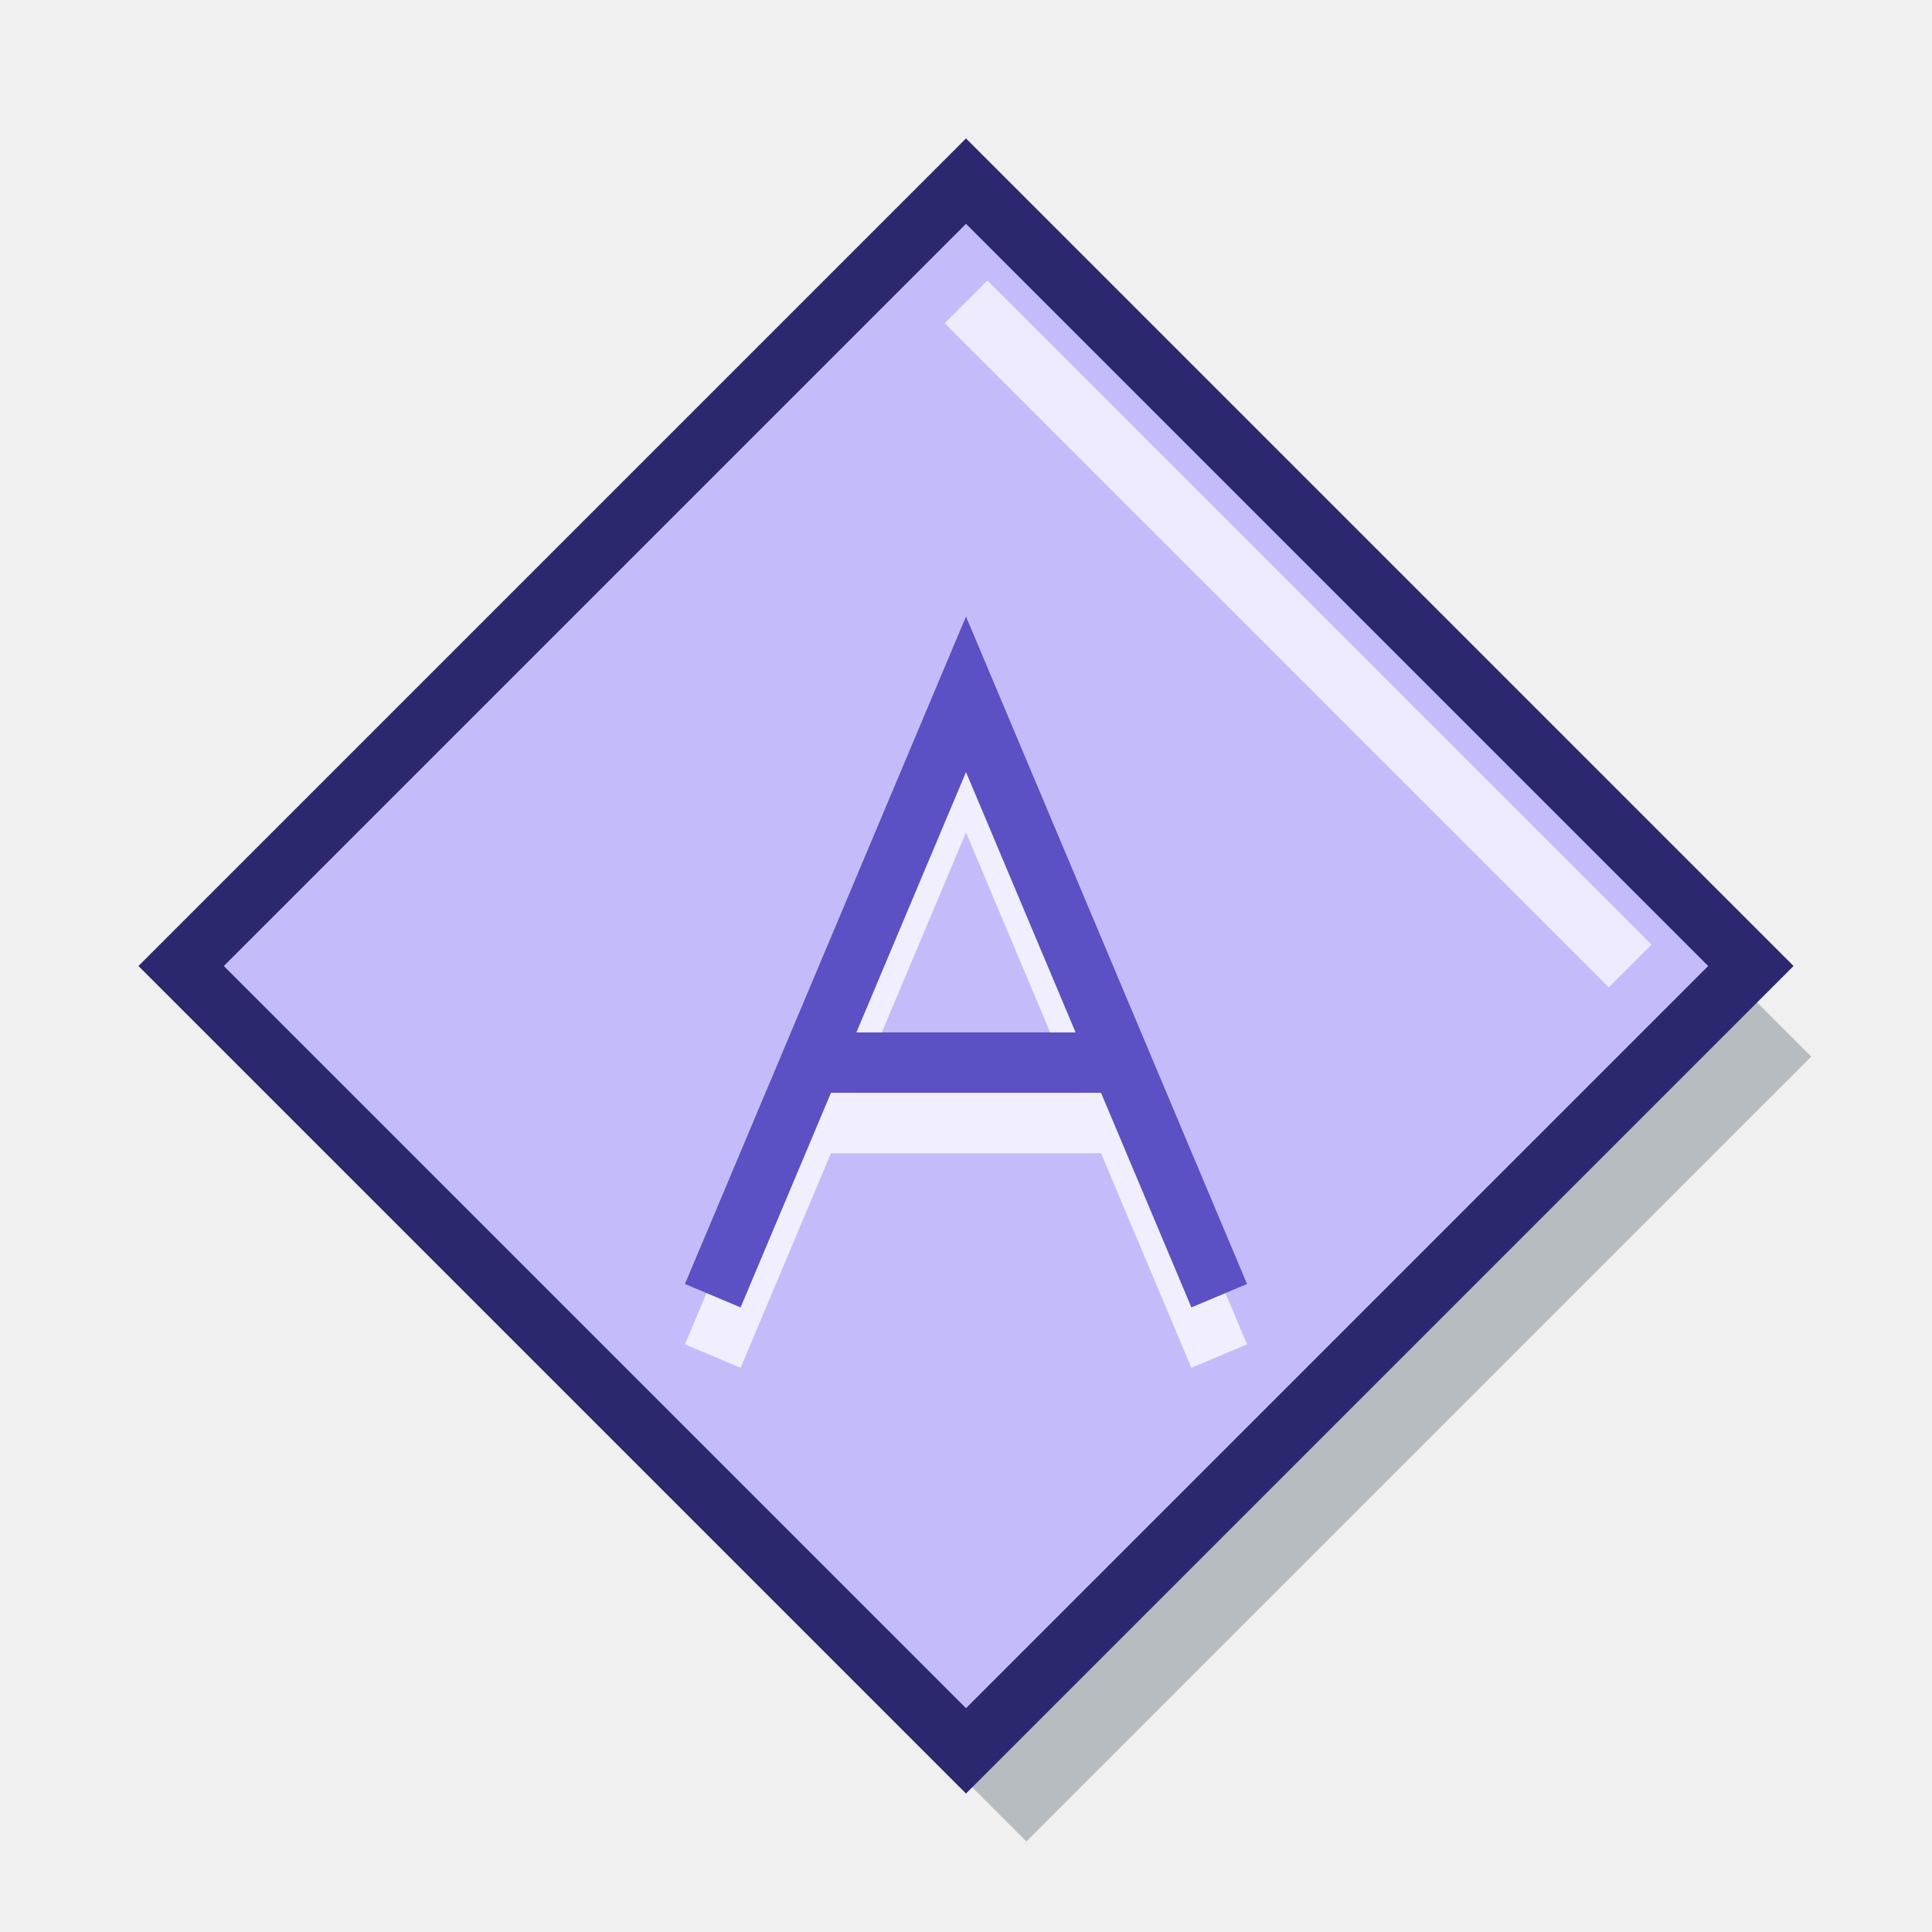
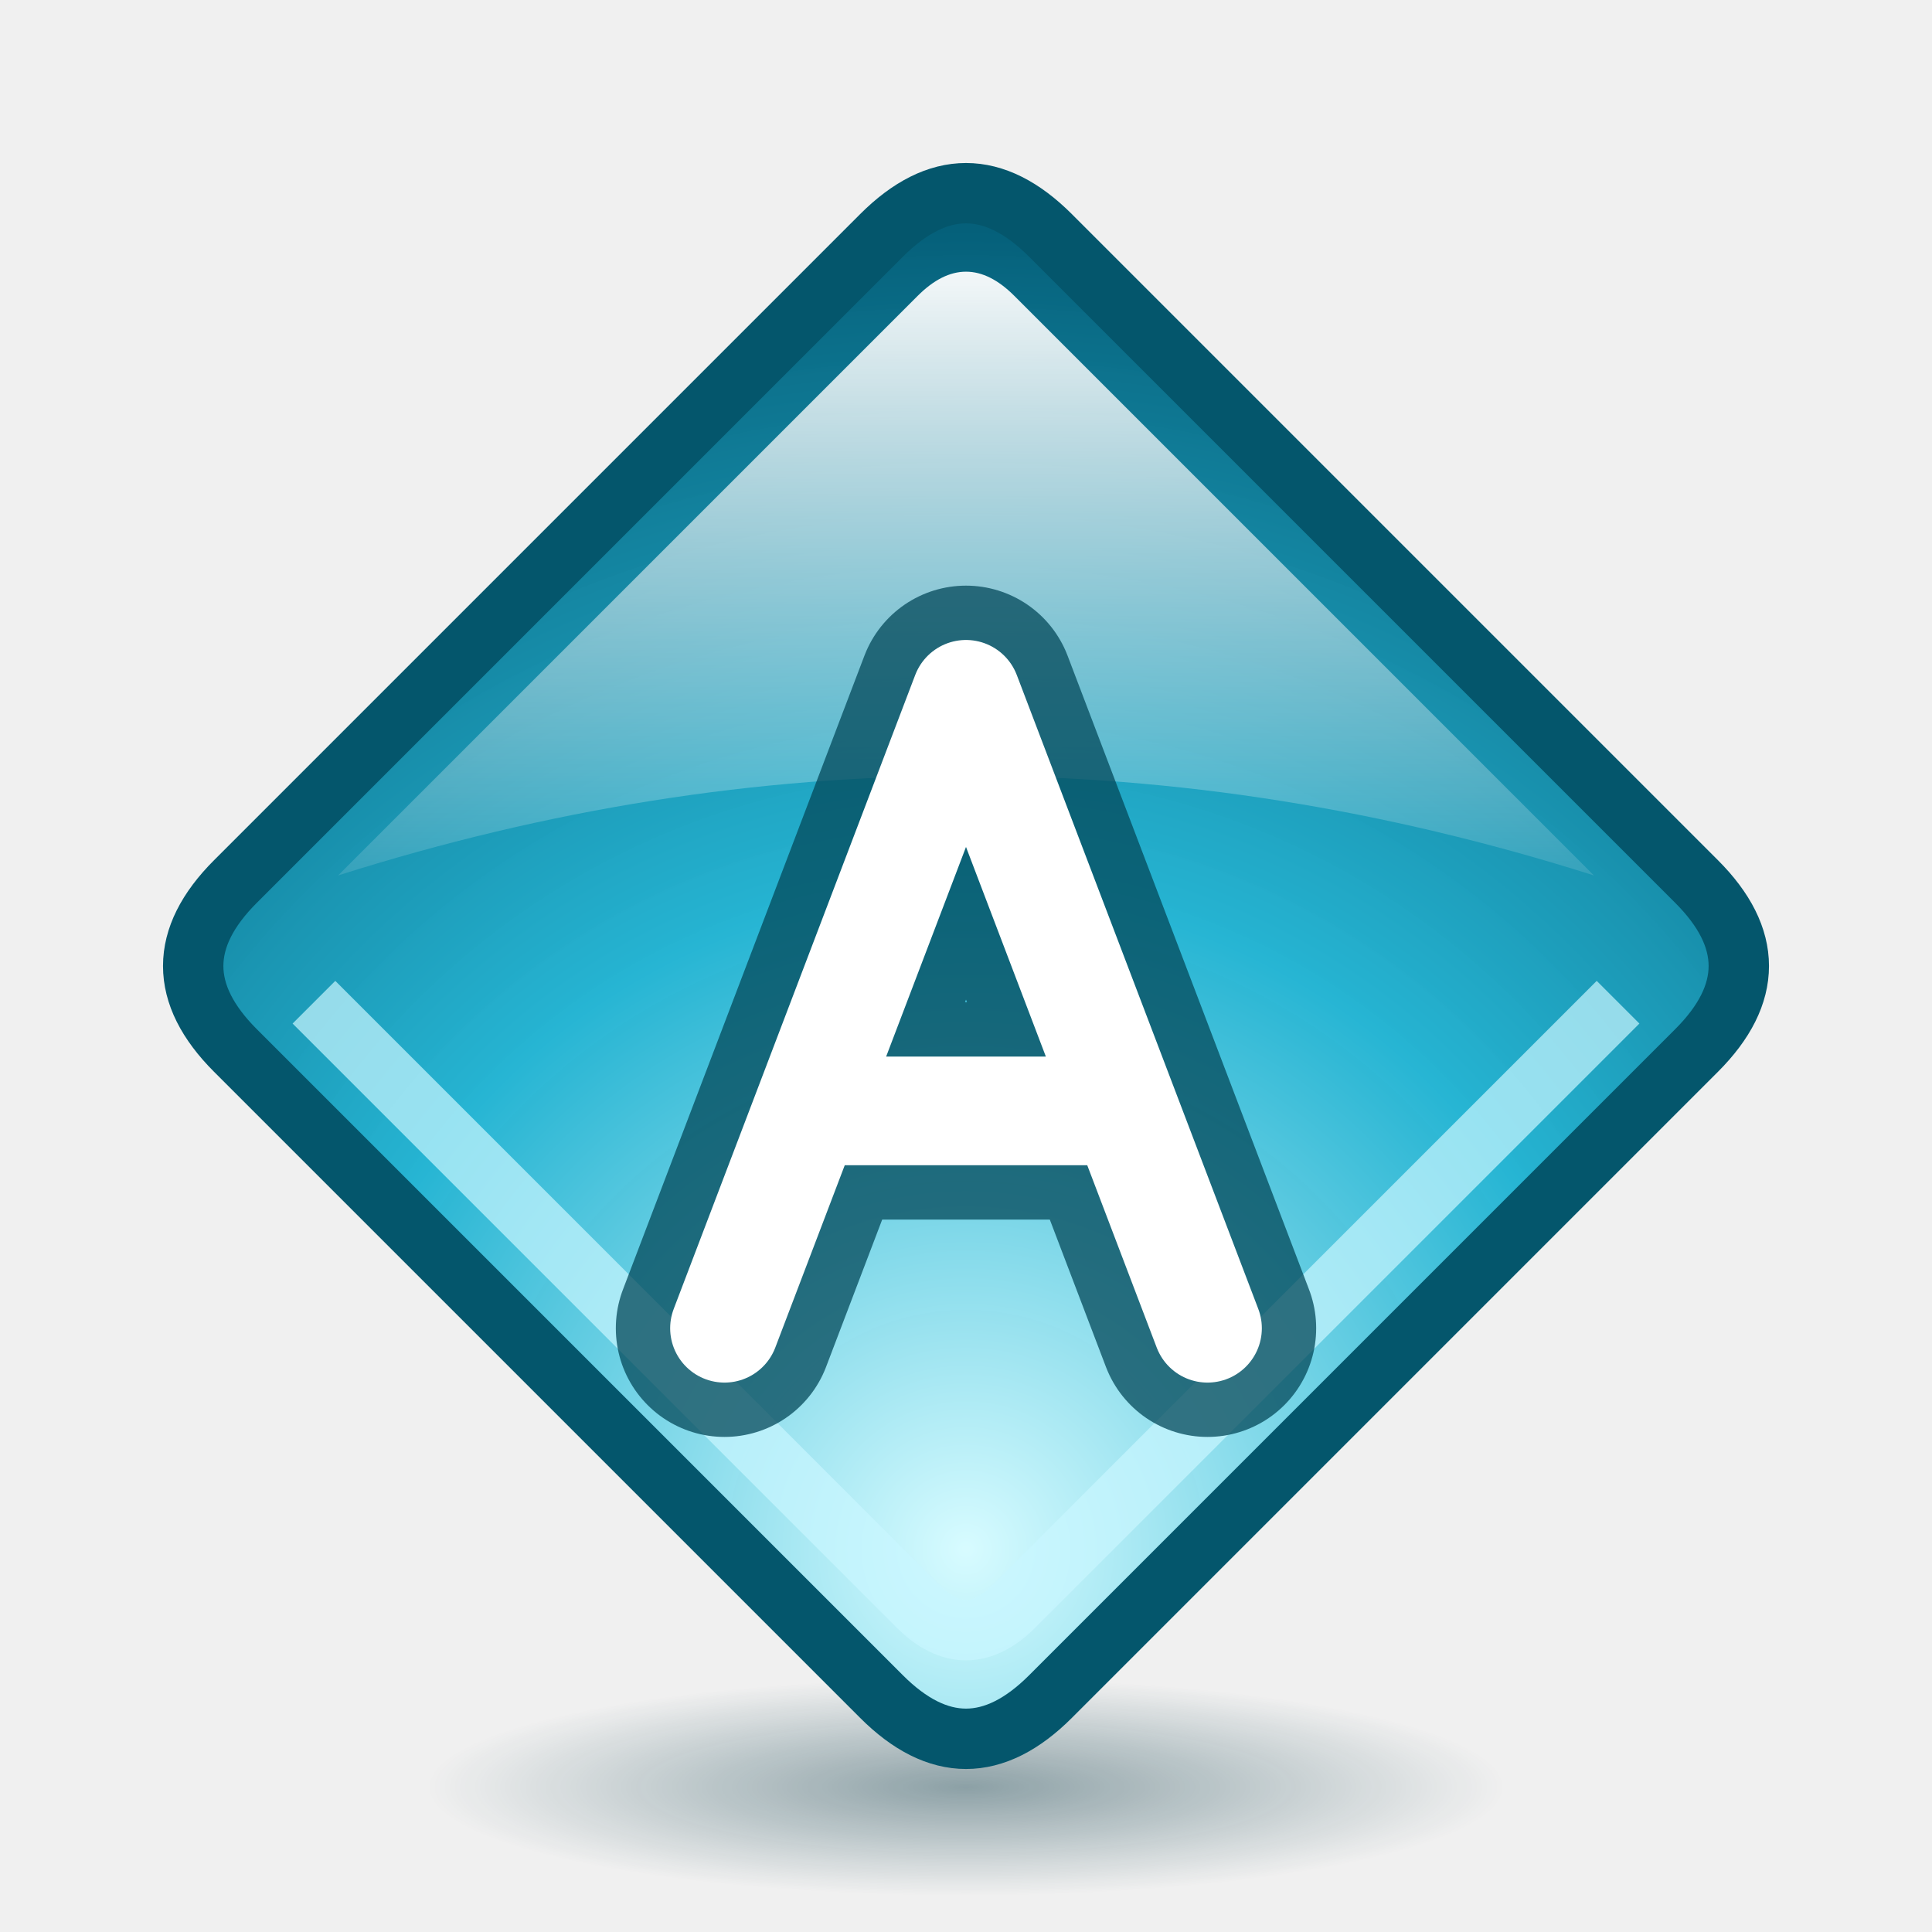
<svg xmlns="http://www.w3.org/2000/svg" width="32" height="32" viewBox="0 0 32 32">
-   <path d="M17 4.5l13 13-13 13-13-13z" fill="#0c2130" fill-opacity=".25" />
-   <path d="M16 3l13 13-13 13L3 16z" fill="#c4bcfa" stroke="#2c2870" stroke-linejoin="miter" />
-   <path d="M16 5L27 16" stroke="#eeebff" fill="none" />
-   <g fill="none" stroke-linecap="square">
-     <g stroke="#f1eeff" transform="translate(0 1)">
-       <path d="M12 21L16 11.5L20 21M13.6 17.6h4.8" />
-     </g>
-     <g stroke="#5b50c4">
-       <path d="M12 21L16 11.5L20 21M13.6 17.6h4.8" />
-     </g>
+   <defs>
+     <radialGradient id="sh" cx="0.5" cy="0.5" r="0.5">
+       <stop offset="0" stop-color="#023340" stop-opacity="0.42" />
+       <stop offset="1" stop-color="#023340" stop-opacity="0" />
+     </radialGradient>
+     <linearGradient id="hi" x1="0" y1="0" x2="0" y2="1">
+       <stop offset="0" stop-color="#fff" stop-opacity="0.95" />
+       <stop offset="1" stop-color="#fff" stop-opacity="0.12" />
+     </linearGradient>
+     <radialGradient id="gel" cx="0.5" cy="0.88" r="0.86">
+       <stop offset="0" stop-color="#d6fbff" stop-opacity="0.97" />
+       <stop offset="0.5" stop-color="#1cb2d2" stop-opacity="0.95" />
+       <stop offset="1" stop-color="#05607a" />
+     </radialGradient>
+   </defs>
+   <ellipse cx="16" cy="29.6" rx="9" ry="1.8" fill="url(#sh)" />
+   <path d="M14.6 3.9Q16 2.5 17.4 3.9L28.1 14.6Q29.5 16 28.1 17.4L17.4 28.1Q16 29.5 14.6 28.1L3.9 17.4Q2.5 16 3.9 14.6Z" fill="url(#gel)" stroke="#04566c" />
+   <path d="M5.2 16.6L15.2 26.6Q16 27.4 16.8 26.6L26.8 16.6" fill="none" stroke="#c9f7ff" stroke-opacity=".7" />
+   <path d="M15.2 4.9Q16 4.1 16.8 4.9L26.4 14.5Q16 11.2 5.6 14.5Z" fill="url(#hi)" />
+   <g fill="none" stroke-linecap="round" stroke-linejoin="round">
+     <path d="M12 22L16 11.5L20 22M13.5 18.4H18.5" stroke="#03485a" stroke-opacity=".75" stroke-width="3.6" />
+     <path d="M12 22L16 11.5L20 22M13.5 18.4H18.5" stroke="#fff" stroke-width="1.8" />
  </g>
</svg>
